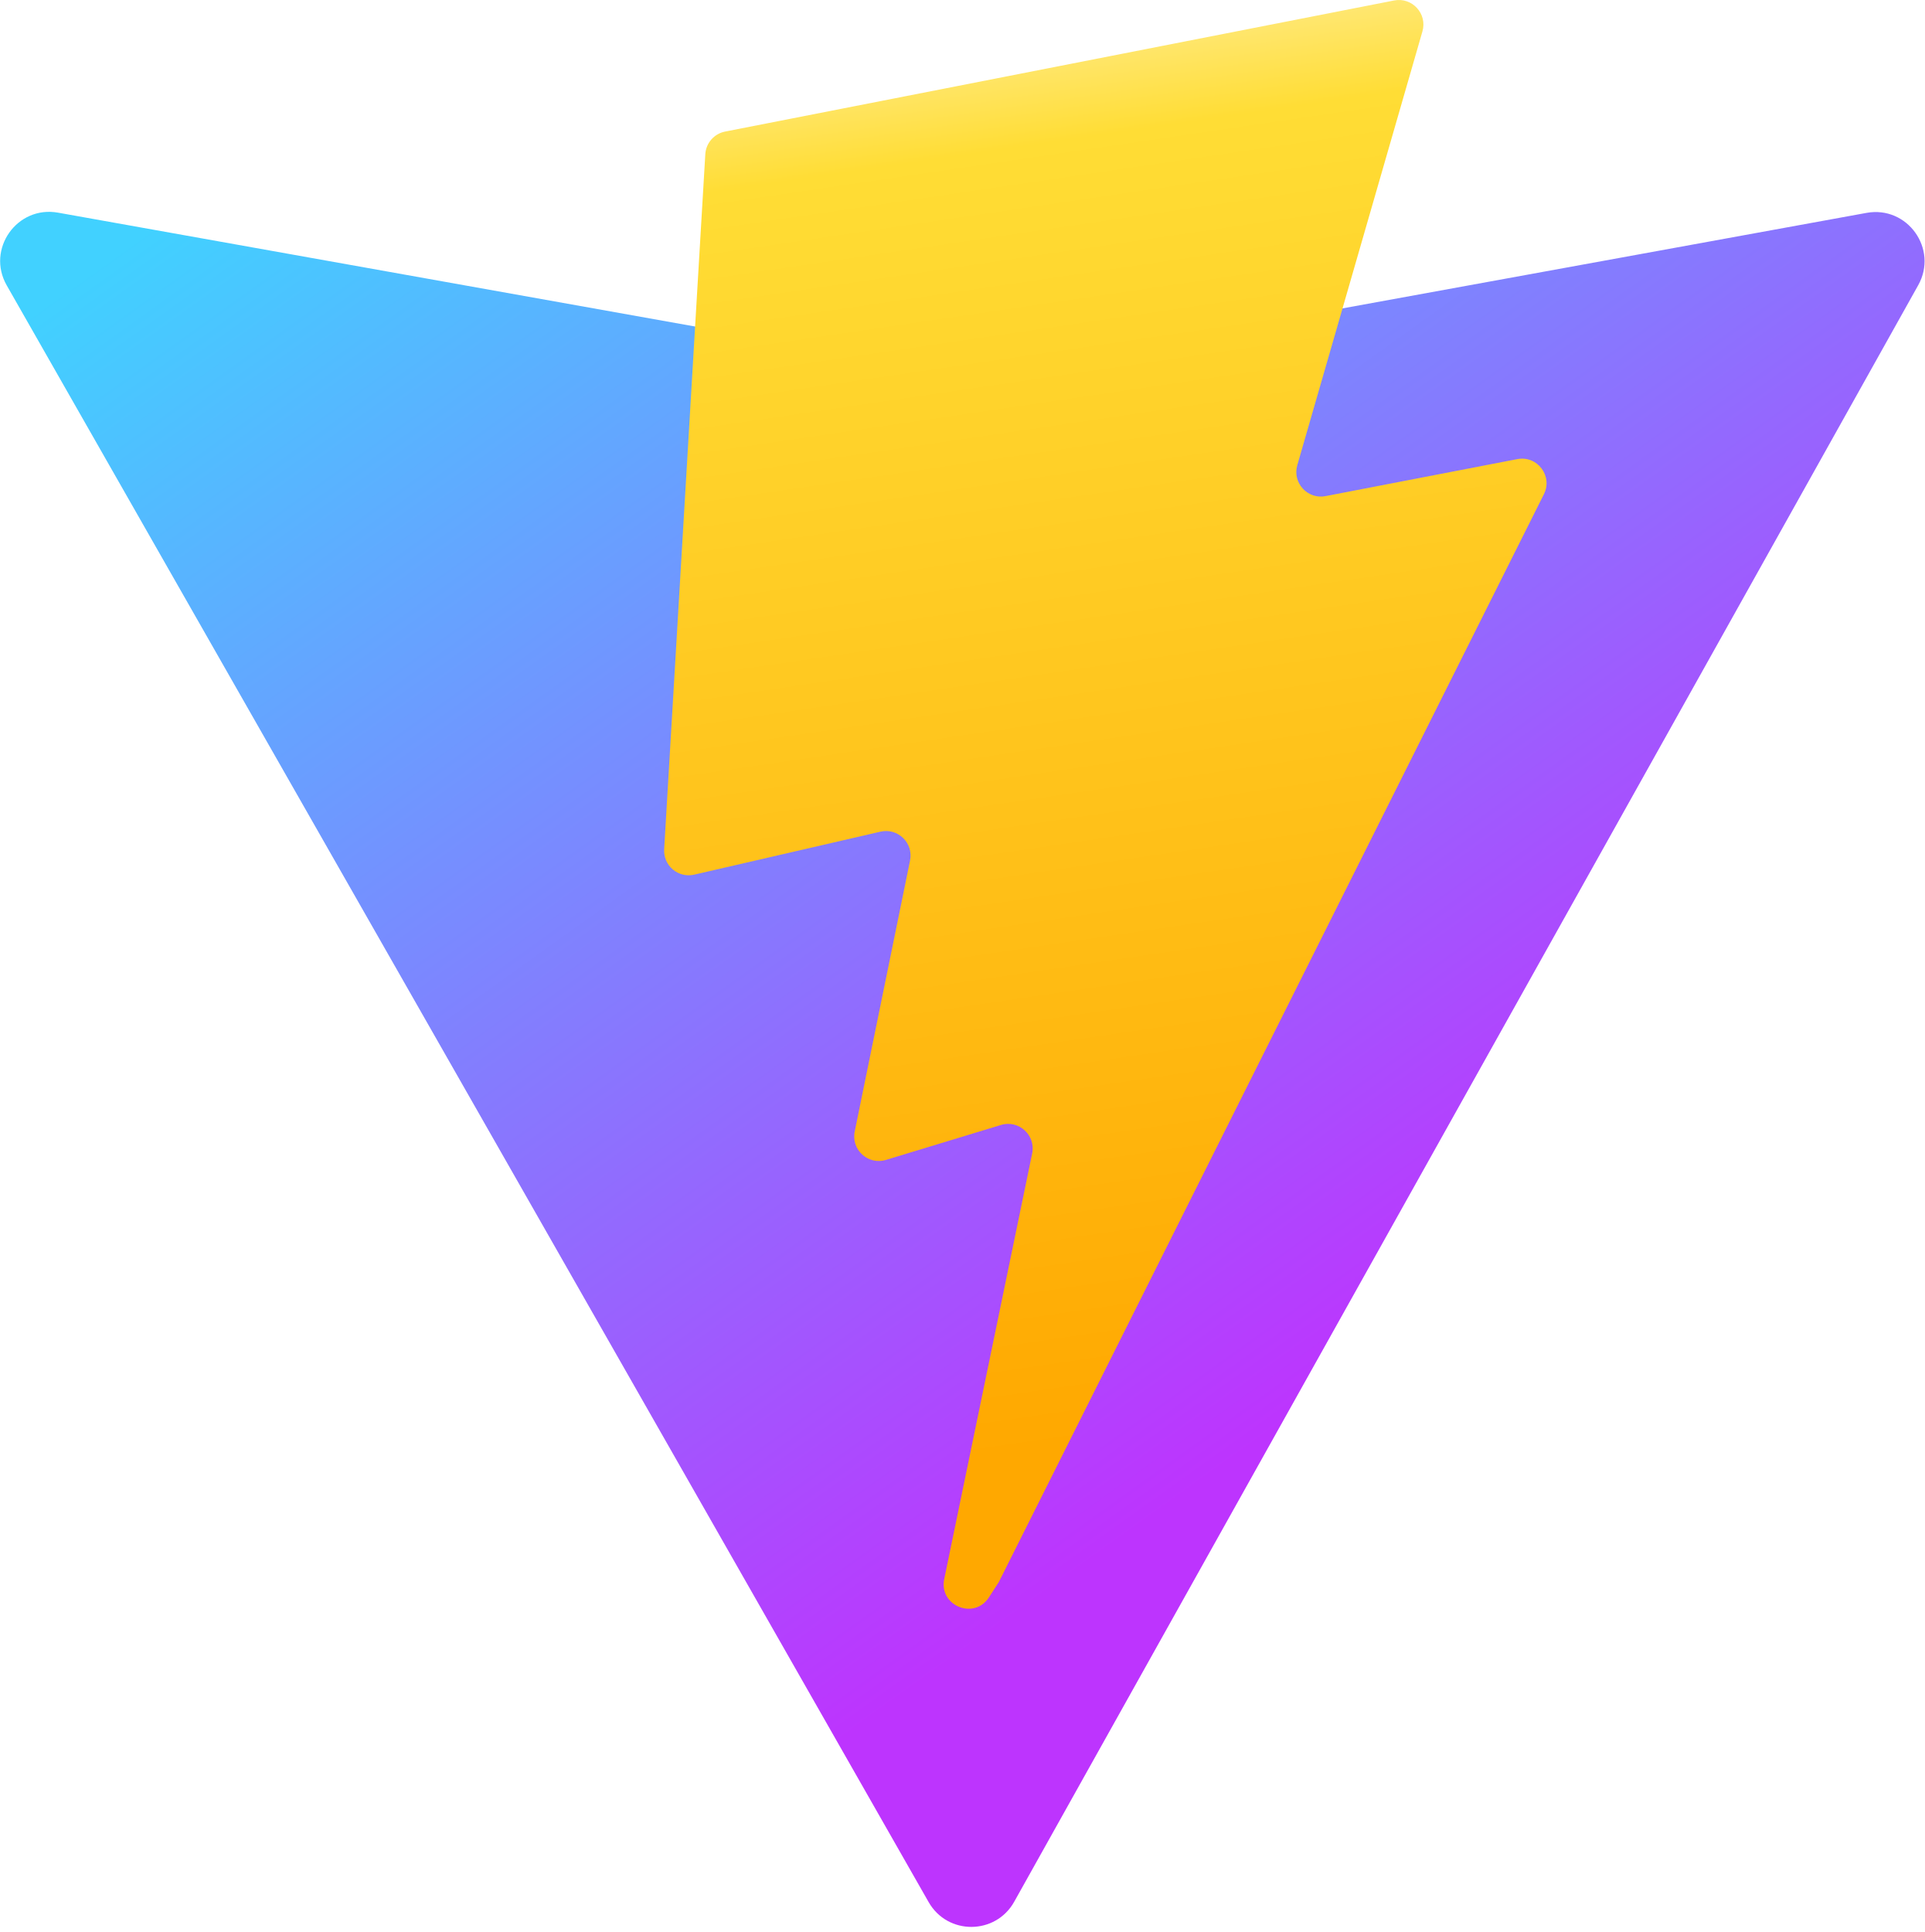
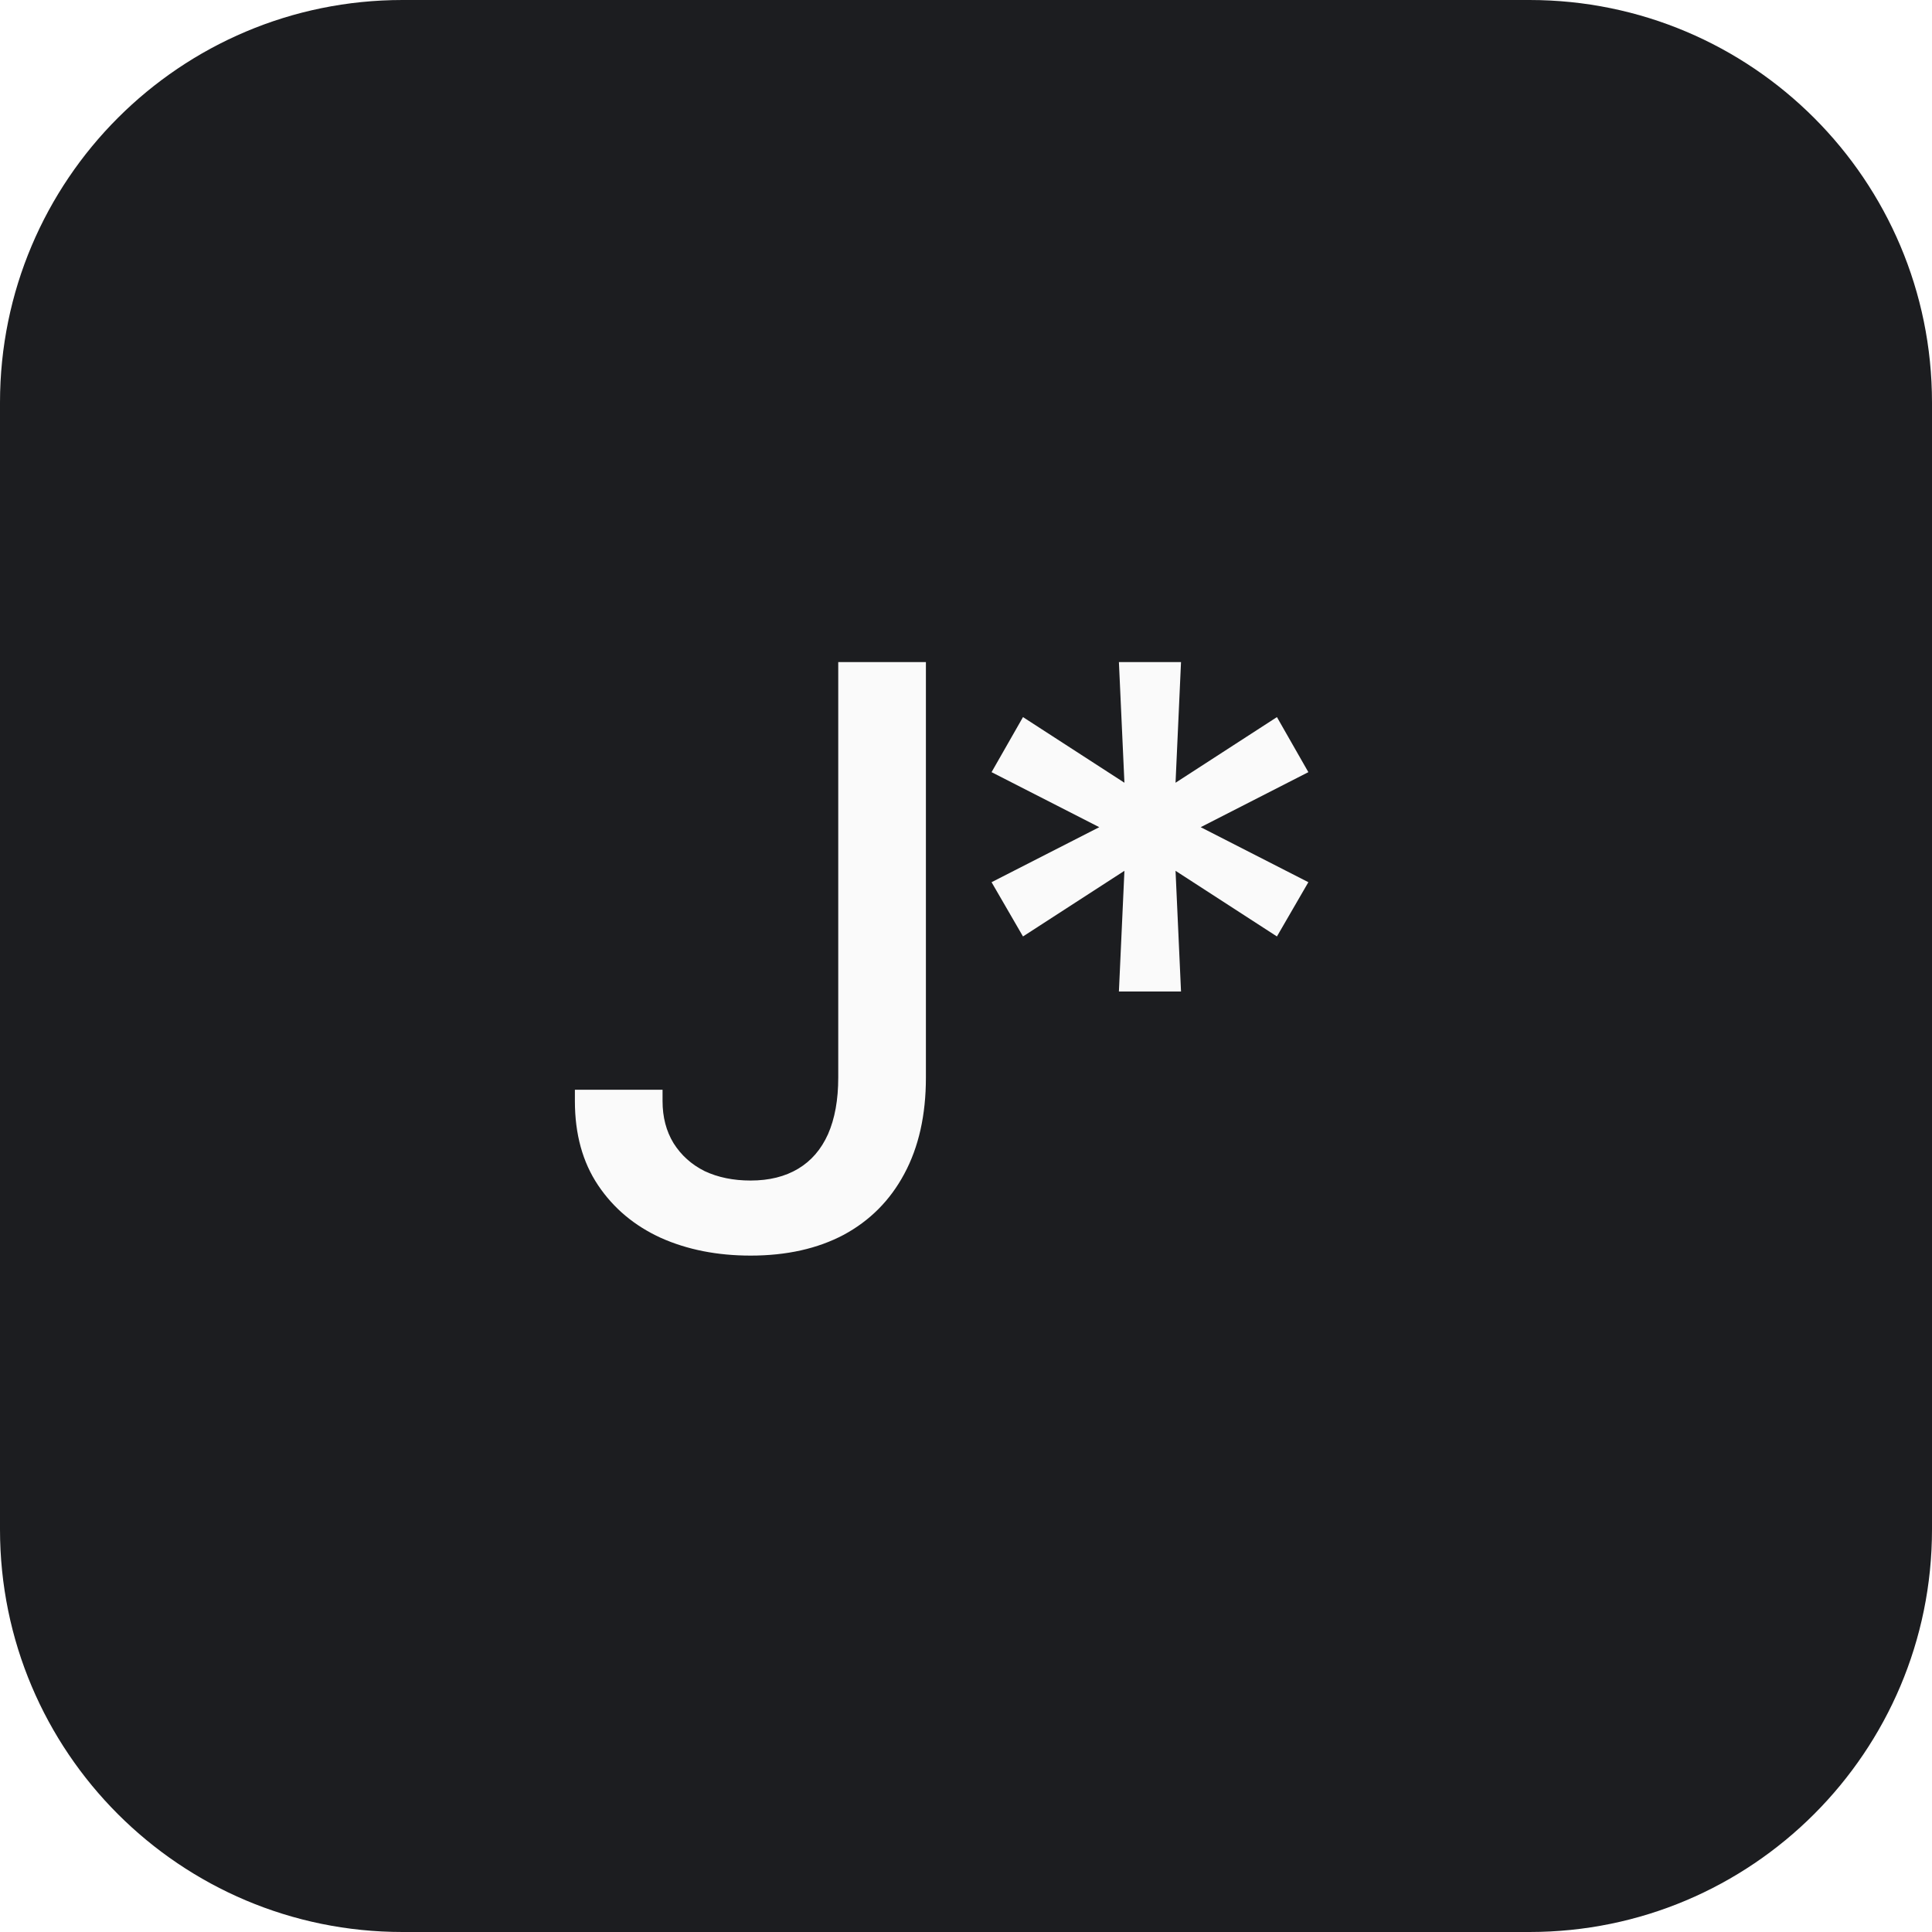
- <svg xmlns="http://www.w3.org/2000/svg" aria-hidden="true" role="img" class="iconify iconify--logos" width="31.88" height="32" preserveAspectRatio="xMidYMid meet" viewBox="0 0 256 257">
-   <defs>
-     <linearGradient id="IconifyId1813088fe1fbc01fb466" x1="-.828%" x2="57.636%" y1="7.652%" y2="78.411%">
-       <stop offset="0%" stop-color="#41D1FF" />
-       <stop offset="100%" stop-color="#BD34FE" />
-     </linearGradient>
-     <linearGradient id="IconifyId1813088fe1fbc01fb467" x1="43.376%" x2="50.316%" y1="2.242%" y2="89.03%">
-       <stop offset="0%" stop-color="#FFEA83" />
-       <stop offset="8.333%" stop-color="#FFDD35" />
-       <stop offset="100%" stop-color="#FFA800" />
-     </linearGradient>
-   </defs>
-   <path fill="url(#IconifyId1813088fe1fbc01fb466)" d="M255.153 37.938L134.897 252.976c-2.483 4.44-8.862 4.466-11.382.048L.875 37.958c-2.746-4.814 1.371-10.646 6.827-9.67l120.385 21.517a6.537 6.537 0 0 0 2.322-.004l117.867-21.483c5.438-.991 9.574 4.796 6.877 9.62Z" />
-   <path fill="url(#IconifyId1813088fe1fbc01fb467)" d="M185.432.063L96.44 17.501a3.268 3.268 0 0 0-2.634 3.014l-5.474 92.456a3.268 3.268 0 0 0 3.997 3.378l24.777-5.718c2.318-.535 4.413 1.507 3.936 3.838l-7.361 36.047c-.495 2.426 1.782 4.5 4.151 3.78l15.304-4.649c2.372-.72 4.652 1.36 4.15 3.788l-11.698 56.621c-.732 3.542 3.979 5.473 5.943 2.437l1.313-2.028l72.516-144.72c1.215-2.423-.88-5.186-3.54-4.672l-25.505 4.922c-2.396.462-4.435-1.77-3.759-4.114l16.646-57.705c.677-2.35-1.37-4.583-3.769-4.113Z" />
+ <svg xmlns="http://www.w3.org/2000/svg" width="48" height="48" viewBox="0 0 48 48" fill="none">
+   <rect width="48" height="48" rx="10" fill="#1C1D20" />
+   <path d="M18.648 31.195C17.822 31.195 17.079 31.049 16.422 30.756C15.764 30.456 15.243 30.02 14.859 29.447C14.475 28.874 14.283 28.178 14.283 27.357V27.074H16.461V27.357C16.461 27.755 16.552 28.103 16.734 28.402C16.923 28.702 17.18 28.933 17.506 29.096C17.838 29.252 18.219 29.33 18.648 29.33C19.111 29.33 19.505 29.232 19.83 29.037C20.156 28.842 20.403 28.555 20.572 28.178C20.741 27.794 20.826 27.325 20.826 26.771V16.449H23.004V26.771C23.004 27.703 22.825 28.5 22.467 29.164C22.115 29.822 21.614 30.326 20.963 30.678C20.312 31.023 19.54 31.195 18.648 31.195ZM27.799 24.633L27.936 21.635L25.416 23.266L24.635 21.918L27.311 20.551L24.635 19.184L25.416 17.816L27.936 19.447L27.799 16.449H29.342L29.206 19.447L31.725 17.816L32.506 19.184L29.831 20.551L32.506 21.918L31.725 23.266L29.206 21.635L29.342 24.633H27.799Z" fill="#FAFAFA" />
</svg>
